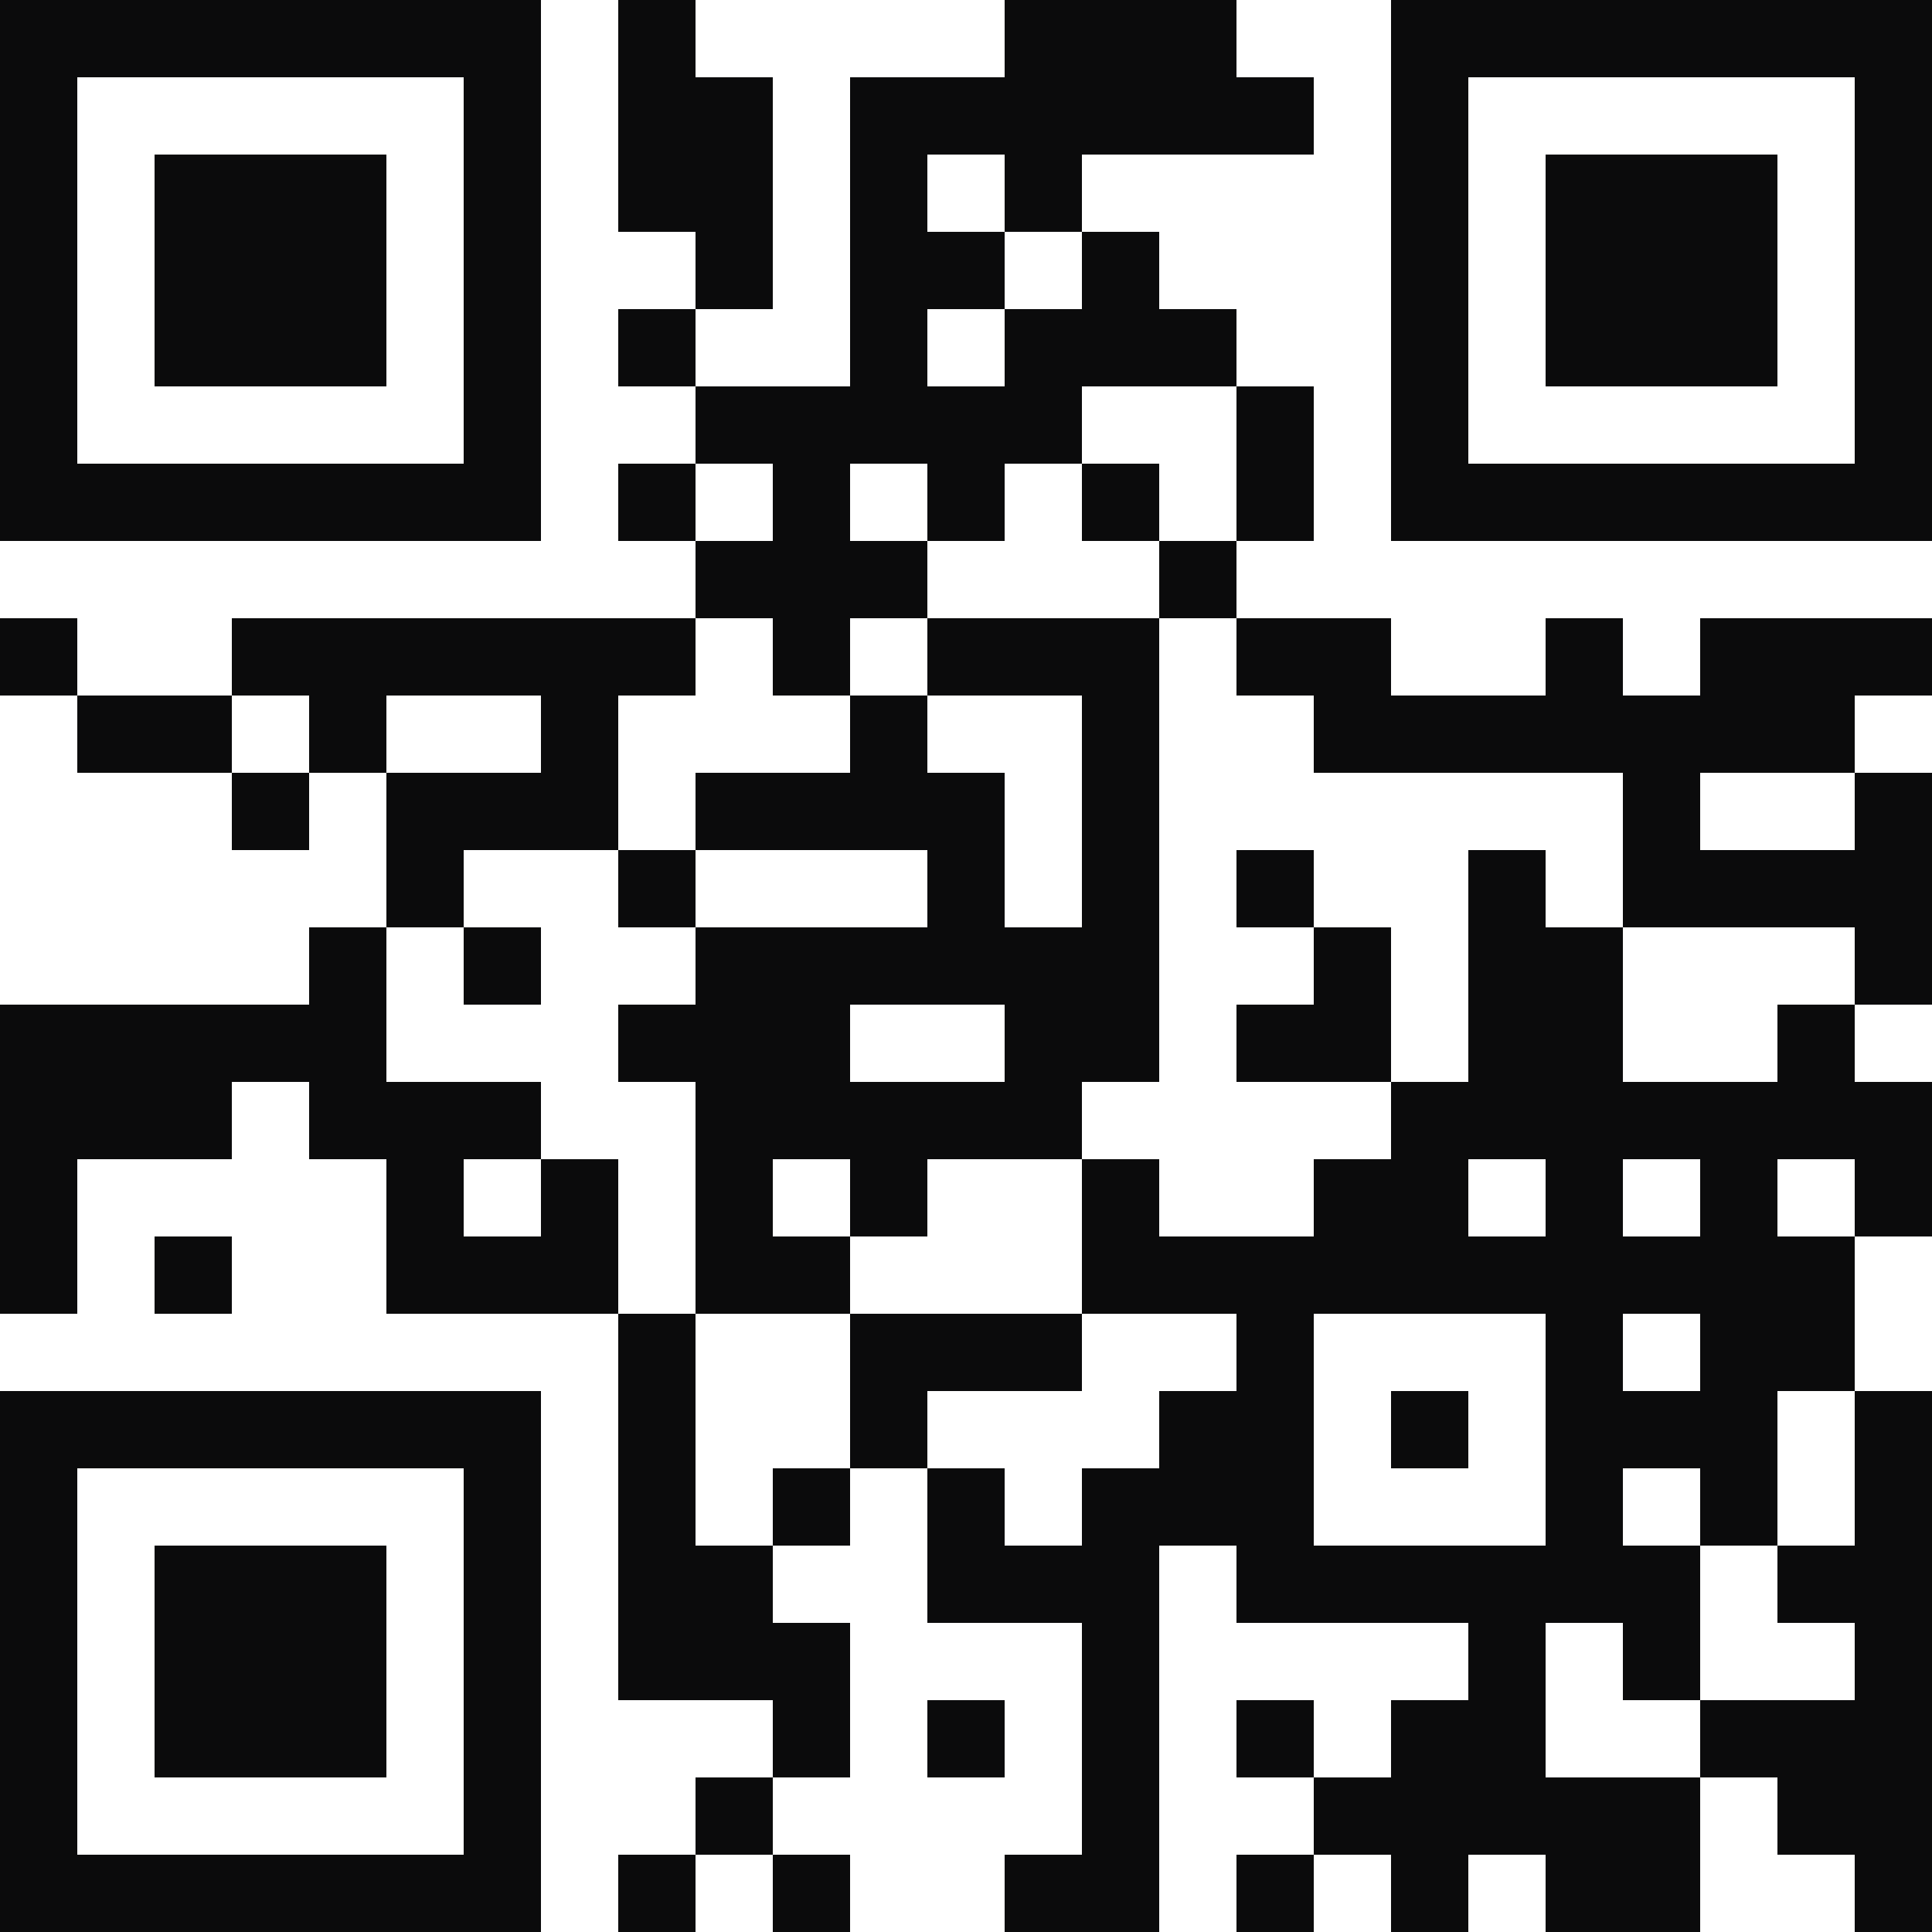
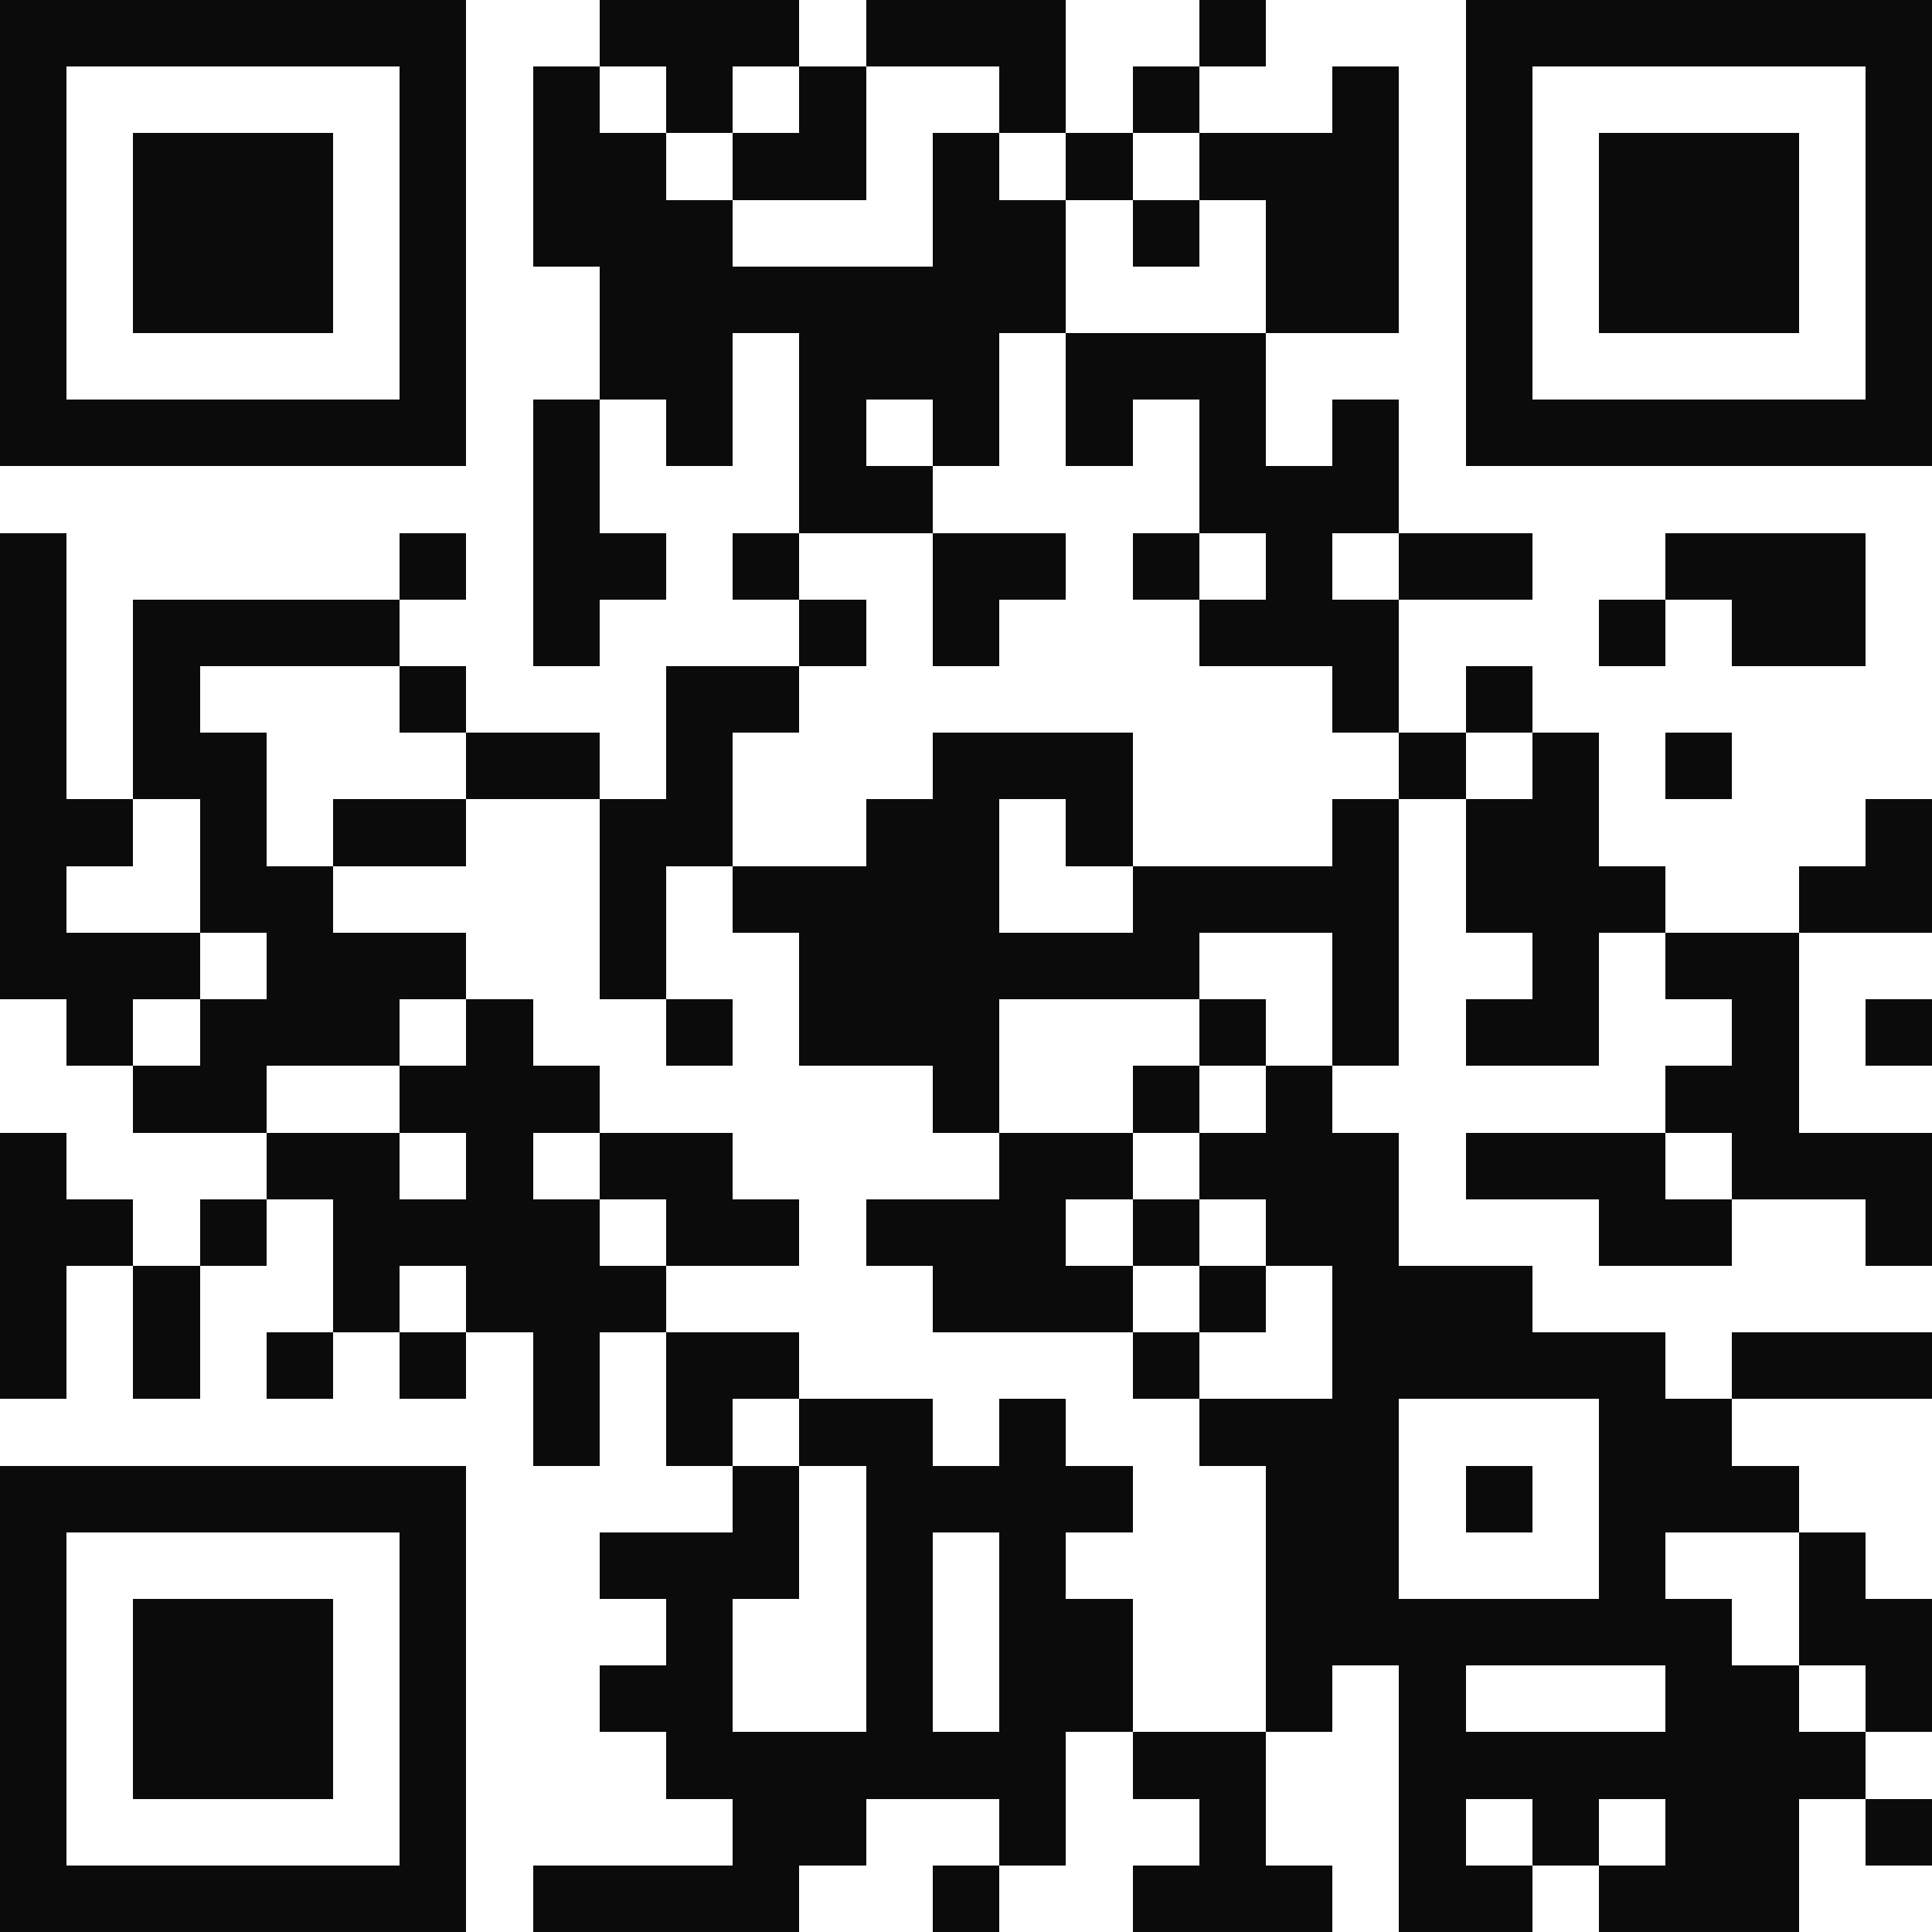
- <svg xmlns="http://www.w3.org/2000/svg" viewBox="0 0 25 25" shape-rendering="crispEdges">
-   <path stroke="#0B0B0C" d="M0 0.5h7m1 0h1m4 0h3m2 0h7M0 1.5h1m5 0h1m1 0h2m1 0h6m1 0h1m5 0h1M0 2.5h1m1 0h3m1 0h1m1 0h2m1 0h1m1 0h1m4 0h1m1 0h3m1 0h1M0 3.5h1m1 0h3m1 0h1m2 0h1m1 0h2m1 0h1m3 0h1m1 0h3m1 0h1M0 4.5h1m1 0h3m1 0h1m1 0h1m2 0h1m1 0h3m2 0h1m1 0h3m1 0h1M0 5.5h1m5 0h1m2 0h5m2 0h1m1 0h1m5 0h1M0 6.5h7m1 0h1m1 0h1m1 0h1m1 0h1m1 0h1m1 0h7M9 7.5h3m3 0h1M0 8.5h1m2 0h6m1 0h1m1 0h3m1 0h2m2 0h1m1 0h3M1 9.5h2m1 0h1m2 0h1m3 0h1m2 0h1m2 0h7M3 10.5h1m1 0h3m1 0h4m1 0h1m6 0h1m2 0h1M5 11.5h1m2 0h1m3 0h1m1 0h1m1 0h1m2 0h1m1 0h4M4 12.5h1m1 0h1m2 0h6m2 0h1m1 0h2m3 0h1M0 13.5h5m3 0h3m2 0h2m1 0h2m1 0h2m2 0h1M0 14.5h3m1 0h3m2 0h5m4 0h7M0 15.5h1m4 0h1m1 0h1m1 0h1m1 0h1m2 0h1m2 0h2m1 0h1m1 0h1m1 0h1M0 16.5h1m1 0h1m2 0h3m1 0h2m3 0h10M8 17.5h1m2 0h3m2 0h1m3 0h1m1 0h2M0 18.5h7m1 0h1m2 0h1m3 0h2m1 0h1m1 0h3m1 0h1M0 19.5h1m5 0h1m1 0h1m1 0h1m1 0h1m1 0h3m3 0h1m1 0h1m1 0h1M0 20.5h1m1 0h3m1 0h1m1 0h2m2 0h3m1 0h6m1 0h2M0 21.5h1m1 0h3m1 0h1m1 0h3m3 0h1m4 0h1m1 0h1m2 0h1M0 22.5h1m1 0h3m1 0h1m3 0h1m1 0h1m1 0h1m1 0h1m1 0h2m2 0h3M0 23.5h1m5 0h1m2 0h1m4 0h1m2 0h5m1 0h2M0 24.5h7m1 0h1m1 0h1m2 0h2m1 0h1m1 0h1m1 0h2m2 0h1" />
+ <svg xmlns="http://www.w3.org/2000/svg" viewBox="0 0 29 29" shape-rendering="crispEdges">
+   <path stroke="#0B0B0C" d="M0 0.5h7m2 0h3m1 0h3m2 0h1m3 0h7M0 1.5h1m5 0h1m1 0h1m1 0h1m1 0h1m2 0h1m1 0h1m2 0h1m1 0h1m5 0h1M0 2.5h1m1 0h3m1 0h1m1 0h2m1 0h2m1 0h1m1 0h1m1 0h3m1 0h1m1 0h3m1 0h1M0 3.5h1m1 0h3m1 0h1m1 0h3m3 0h2m1 0h1m1 0h2m1 0h1m1 0h3m1 0h1M0 4.5h1m1 0h3m1 0h1m2 0h7m3 0h2m1 0h1m1 0h3m1 0h1M0 5.5h1m5 0h1m2 0h2m1 0h3m1 0h3m3 0h1m5 0h1M0 6.5h7m1 0h1m1 0h1m1 0h1m1 0h1m1 0h1m1 0h1m1 0h1m1 0h7M8 7.5h1m3 0h2m4 0h3M0 8.5h1m5 0h1m1 0h2m1 0h1m2 0h2m1 0h1m1 0h1m1 0h2m2 0h3M0 9.5h1m1 0h4m2 0h1m3 0h1m1 0h1m3 0h3m3 0h1m1 0h2M0 10.5h1m1 0h1m3 0h1m3 0h2m8 0h1m1 0h1M0 11.5h1m1 0h2m3 0h2m1 0h1m3 0h3m4 0h1m1 0h1m1 0h1M0 12.5h2m1 0h1m1 0h2m2 0h2m2 0h2m1 0h1m3 0h1m1 0h2m4 0h1M0 13.5h1m2 0h2m4 0h1m1 0h4m2 0h4m1 0h3m2 0h2M0 14.5h3m1 0h3m2 0h1m2 0h6m2 0h1m2 0h1m1 0h2M1 15.5h1m1 0h3m1 0h1m2 0h1m1 0h3m3 0h1m1 0h1m1 0h2m2 0h1m1 0h1M2 16.5h2m2 0h3m5 0h1m2 0h1m1 0h1m5 0h2M0 17.5h1m3 0h2m1 0h1m1 0h2m4 0h2m1 0h3m1 0h3m1 0h3M0 18.5h2m1 0h1m1 0h4m1 0h2m1 0h3m1 0h1m1 0h2m3 0h2m2 0h1M0 19.5h1m1 0h1m2 0h1m1 0h3m4 0h3m1 0h1m1 0h3M0 20.5h1m1 0h1m1 0h1m1 0h1m1 0h1m1 0h2m5 0h1m2 0h5m1 0h3M8 21.5h1m1 0h1m1 0h2m1 0h1m2 0h3m3 0h2M0 22.5h7m4 0h1m1 0h4m2 0h2m1 0h1m1 0h3M0 23.5h1m5 0h1m2 0h3m1 0h1m1 0h1m3 0h2m3 0h1m2 0h1M0 24.5h1m1 0h3m1 0h1m3 0h1m2 0h1m1 0h2m2 0h7m1 0h2M0 25.5h1m1 0h3m1 0h1m2 0h2m2 0h1m1 0h2m2 0h1m1 0h1m3 0h2m1 0h1M0 26.5h1m1 0h3m1 0h1m3 0h6m1 0h2m2 0h7M0 27.5h1m5 0h1m4 0h2m2 0h1m2 0h1m2 0h1m1 0h1m1 0h2m1 0h1M0 28.5h7m1 0h4m2 0h1m2 0h3m1 0h2m1 0h3" />
</svg>
